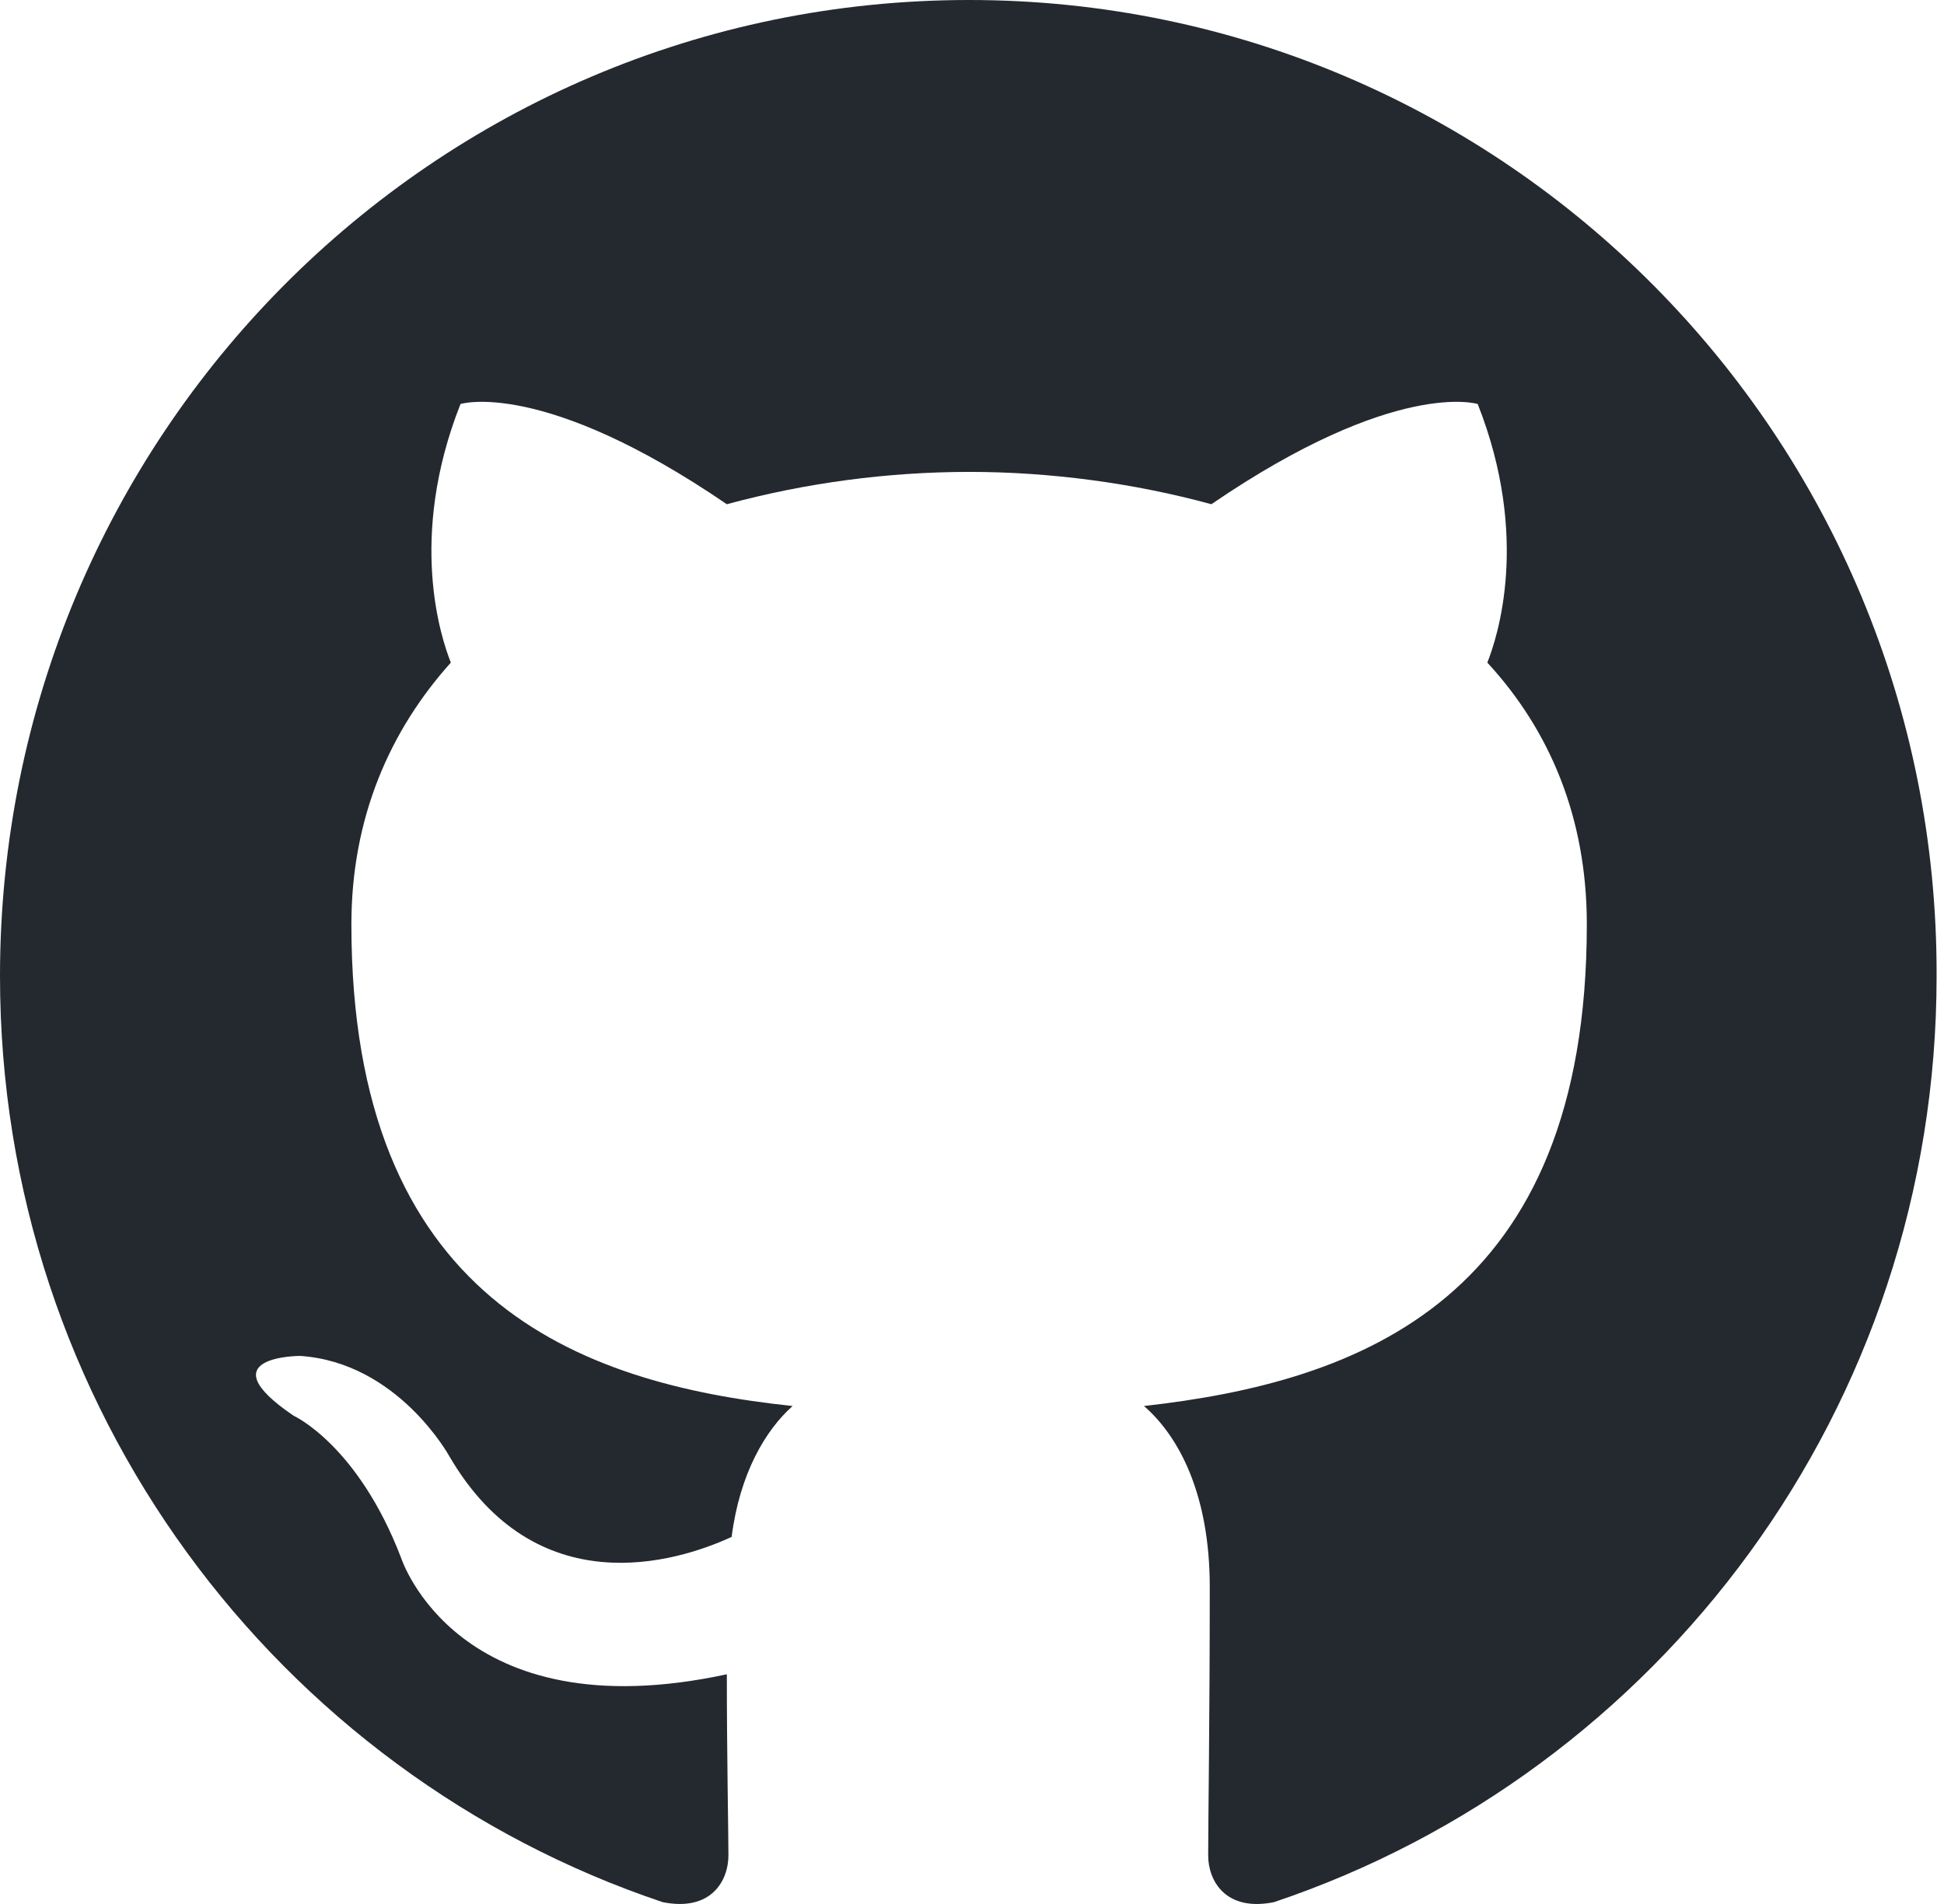
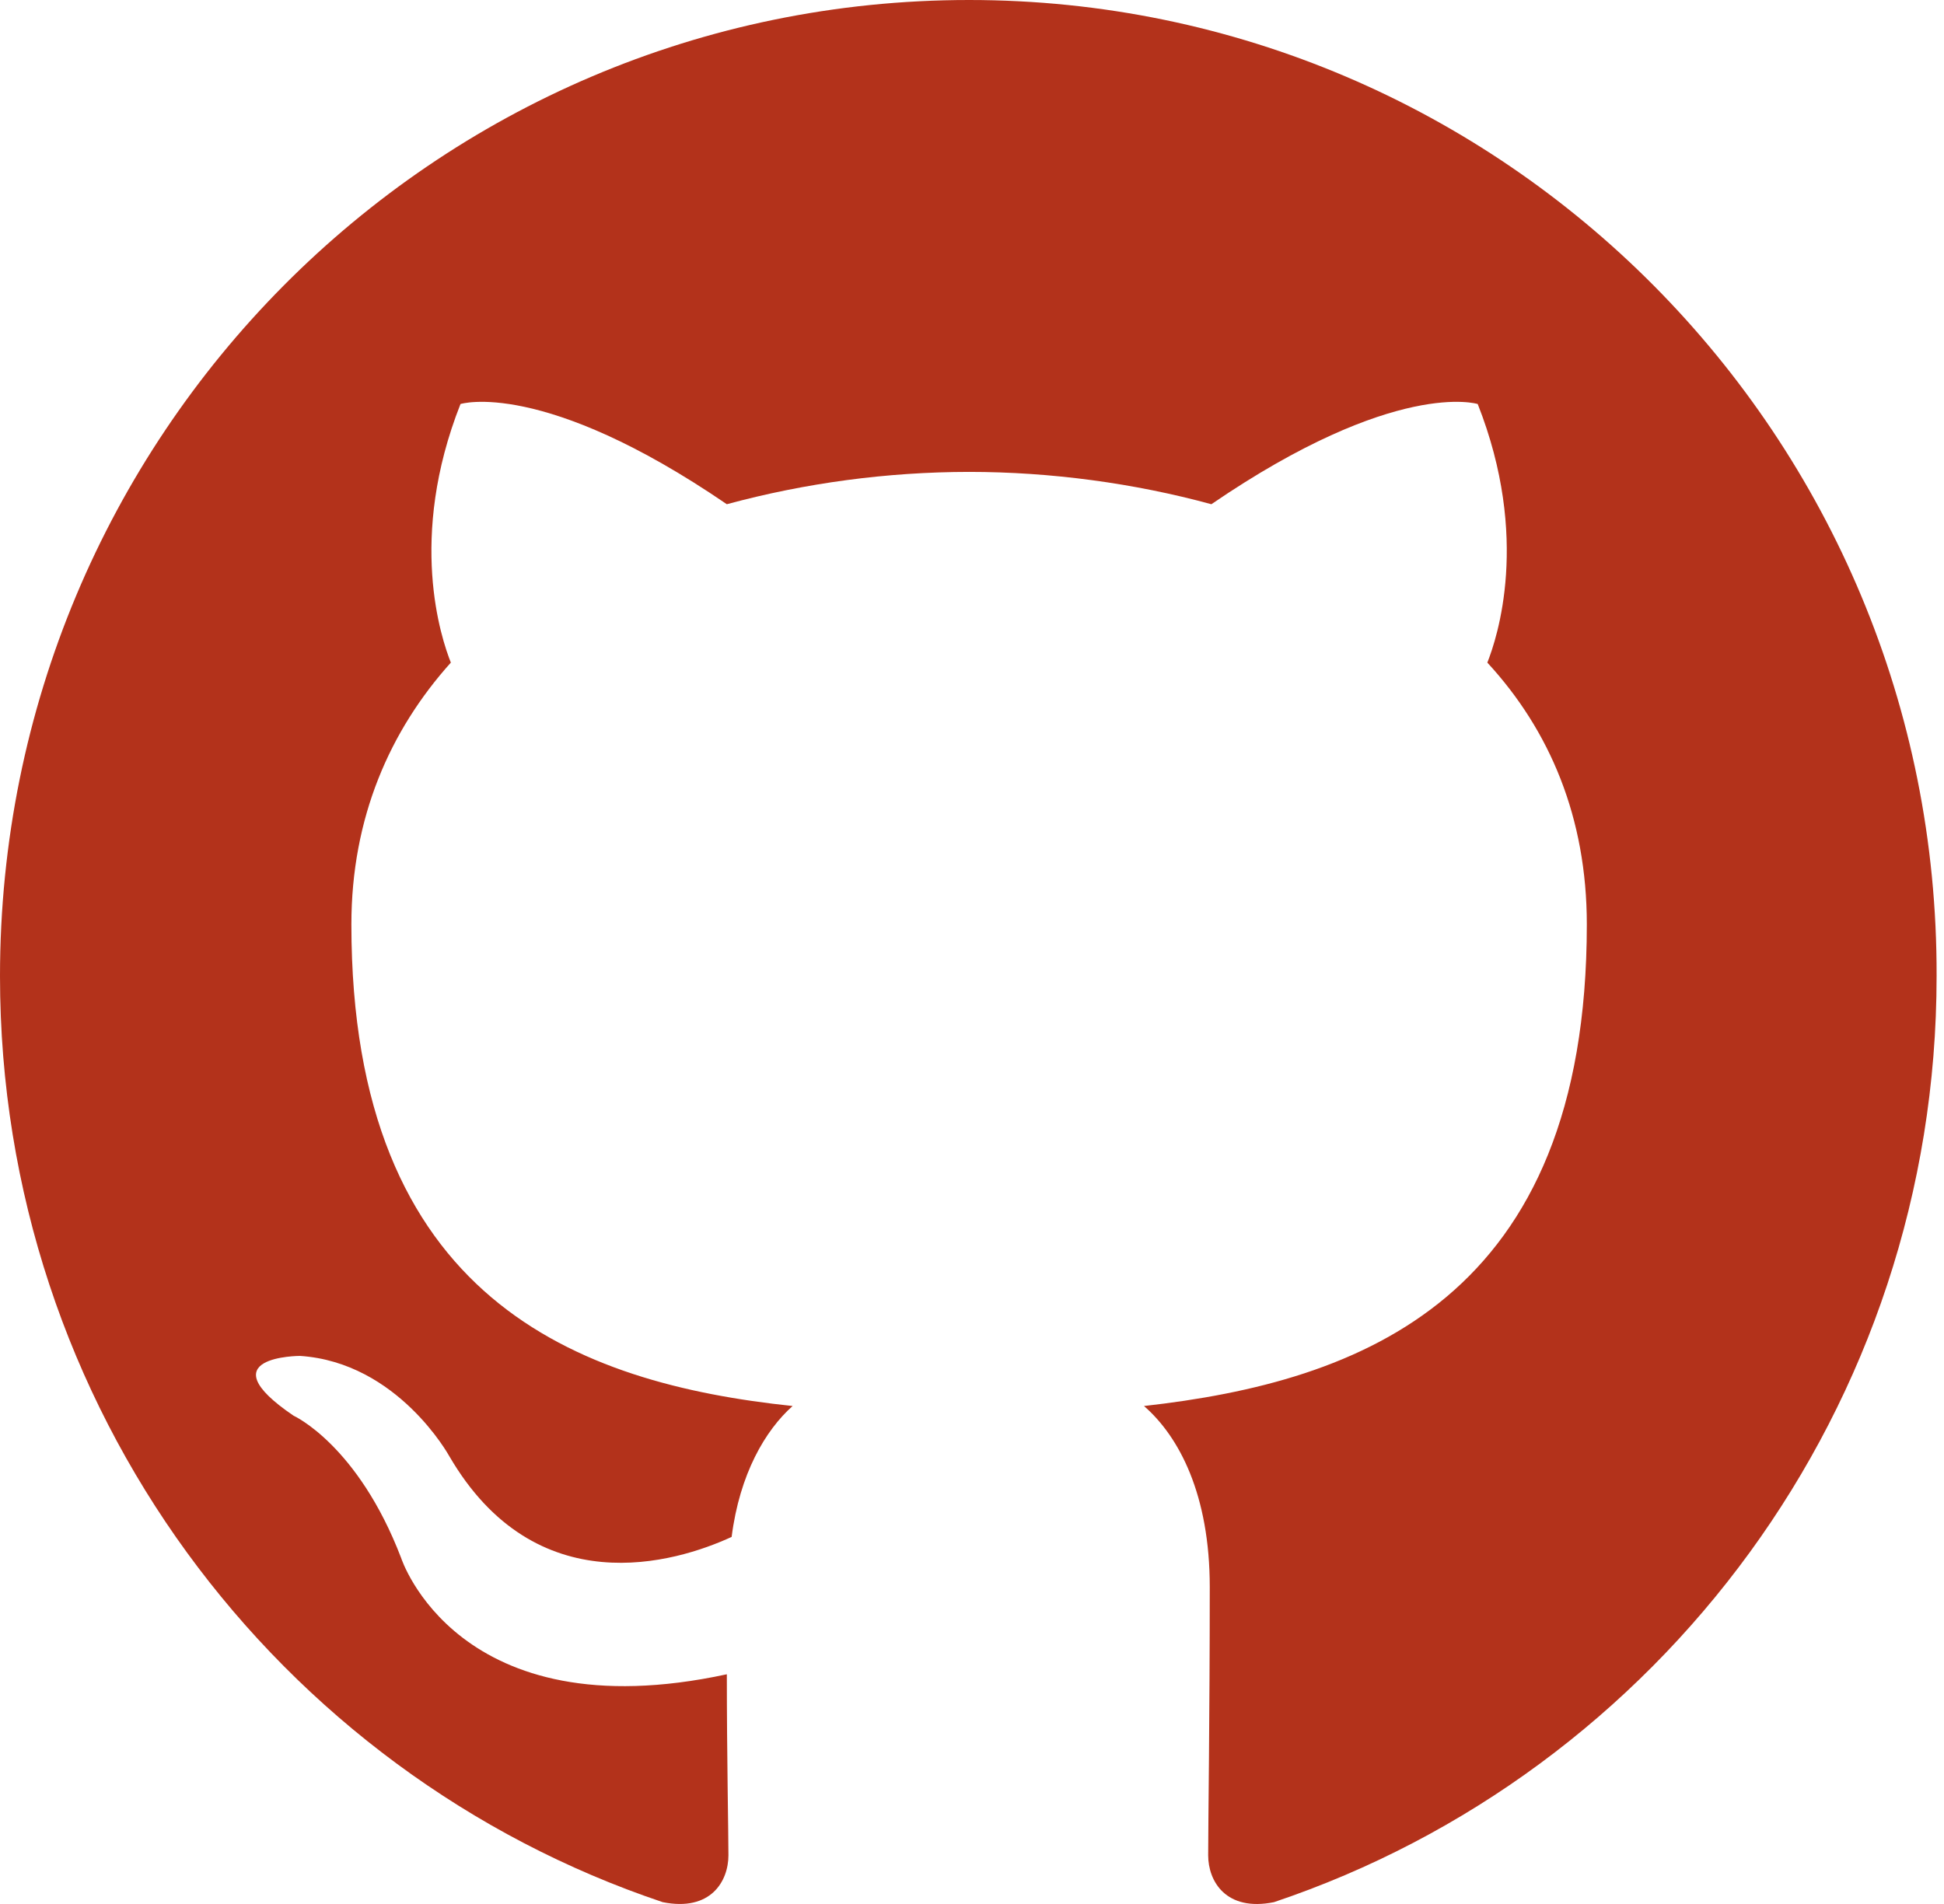
<svg xmlns="http://www.w3.org/2000/svg" width="98" height="96">
-   <path fill-rule="evenodd" clip-rule="evenodd" d="M48.854 0C21.839 0 0 22 0 49.217c0 21.756 13.993 40.172 33.405 46.69 2.427.49 3.316-1.059 3.316-2.362 0-1.141-.08-5.052-.08-9.127-13.59 2.934-16.42-5.867-16.42-5.867-2.184-5.704-5.42-7.17-5.42-7.17-4.448-3.015.324-3.015.324-3.015 4.934.326 7.523 5.052 7.523 5.052 4.367 7.496 11.404 5.378 14.235 4.074.404-3.178 1.699-5.378 3.074-6.6-10.839-1.141-22.243-5.378-22.243-24.283 0-5.378 1.94-9.778 5.014-13.2-.485-1.222-2.184-6.275.486-13.038 0 0 4.125-1.304 13.426 5.052a46.97 46.97 0 0 1 12.214-1.63c4.125 0 8.33.571 12.213 1.63 9.302-6.356 13.427-5.052 13.427-5.052 2.67 6.763.97 11.816.485 13.038 3.155 3.422 5.015 7.822 5.015 13.2 0 18.905-11.404 23.06-22.324 24.283 1.78 1.548 3.316 4.481 3.316 9.126 0 6.6-.08 11.897-.08 13.526 0 1.304.89 2.853 3.316 2.364 19.412-6.52 33.405-24.935 33.405-46.691C97.707 22 75.788 0 48.854 0z" fill="#24292f" />
+   <path fill-rule="evenodd" clip-rule="evenodd" d="M48.854 0C21.839 0 0 22 0 49.217c0 21.756 13.993 40.172 33.405 46.69 2.427.49 3.316-1.059 3.316-2.362 0-1.141-.08-5.052-.08-9.127-13.59 2.934-16.42-5.867-16.42-5.867-2.184-5.704-5.42-7.17-5.42-7.17-4.448-3.015.324-3.015.324-3.015 4.934.326 7.523 5.052 7.523 5.052 4.367 7.496 11.404 5.378 14.235 4.074.404-3.178 1.699-5.378 3.074-6.6-10.839-1.141-22.243-5.378-22.243-24.283 0-5.378 1.94-9.778 5.014-13.2-.485-1.222-2.184-6.275.486-13.038 0 0 4.125-1.304 13.426 5.052a46.97 46.97 0 0 1 12.214-1.63c4.125 0 8.33.571 12.213 1.63 9.302-6.356 13.427-5.052 13.427-5.052 2.67 6.763.97 11.816.485 13.038 3.155 3.422 5.015 7.822 5.015 13.2 0 18.905-11.404 23.06-22.324 24.283 1.78 1.548 3.316 4.481 3.316 9.126 0 6.6-.08 11.897-.08 13.526 0 1.304.89 2.853 3.316 2.364 19.412-6.52 33.405-24.935 33.405-46.691C97.707 22 75.788 0 48.854 0z" fill="#b3321b" />
</svg>
